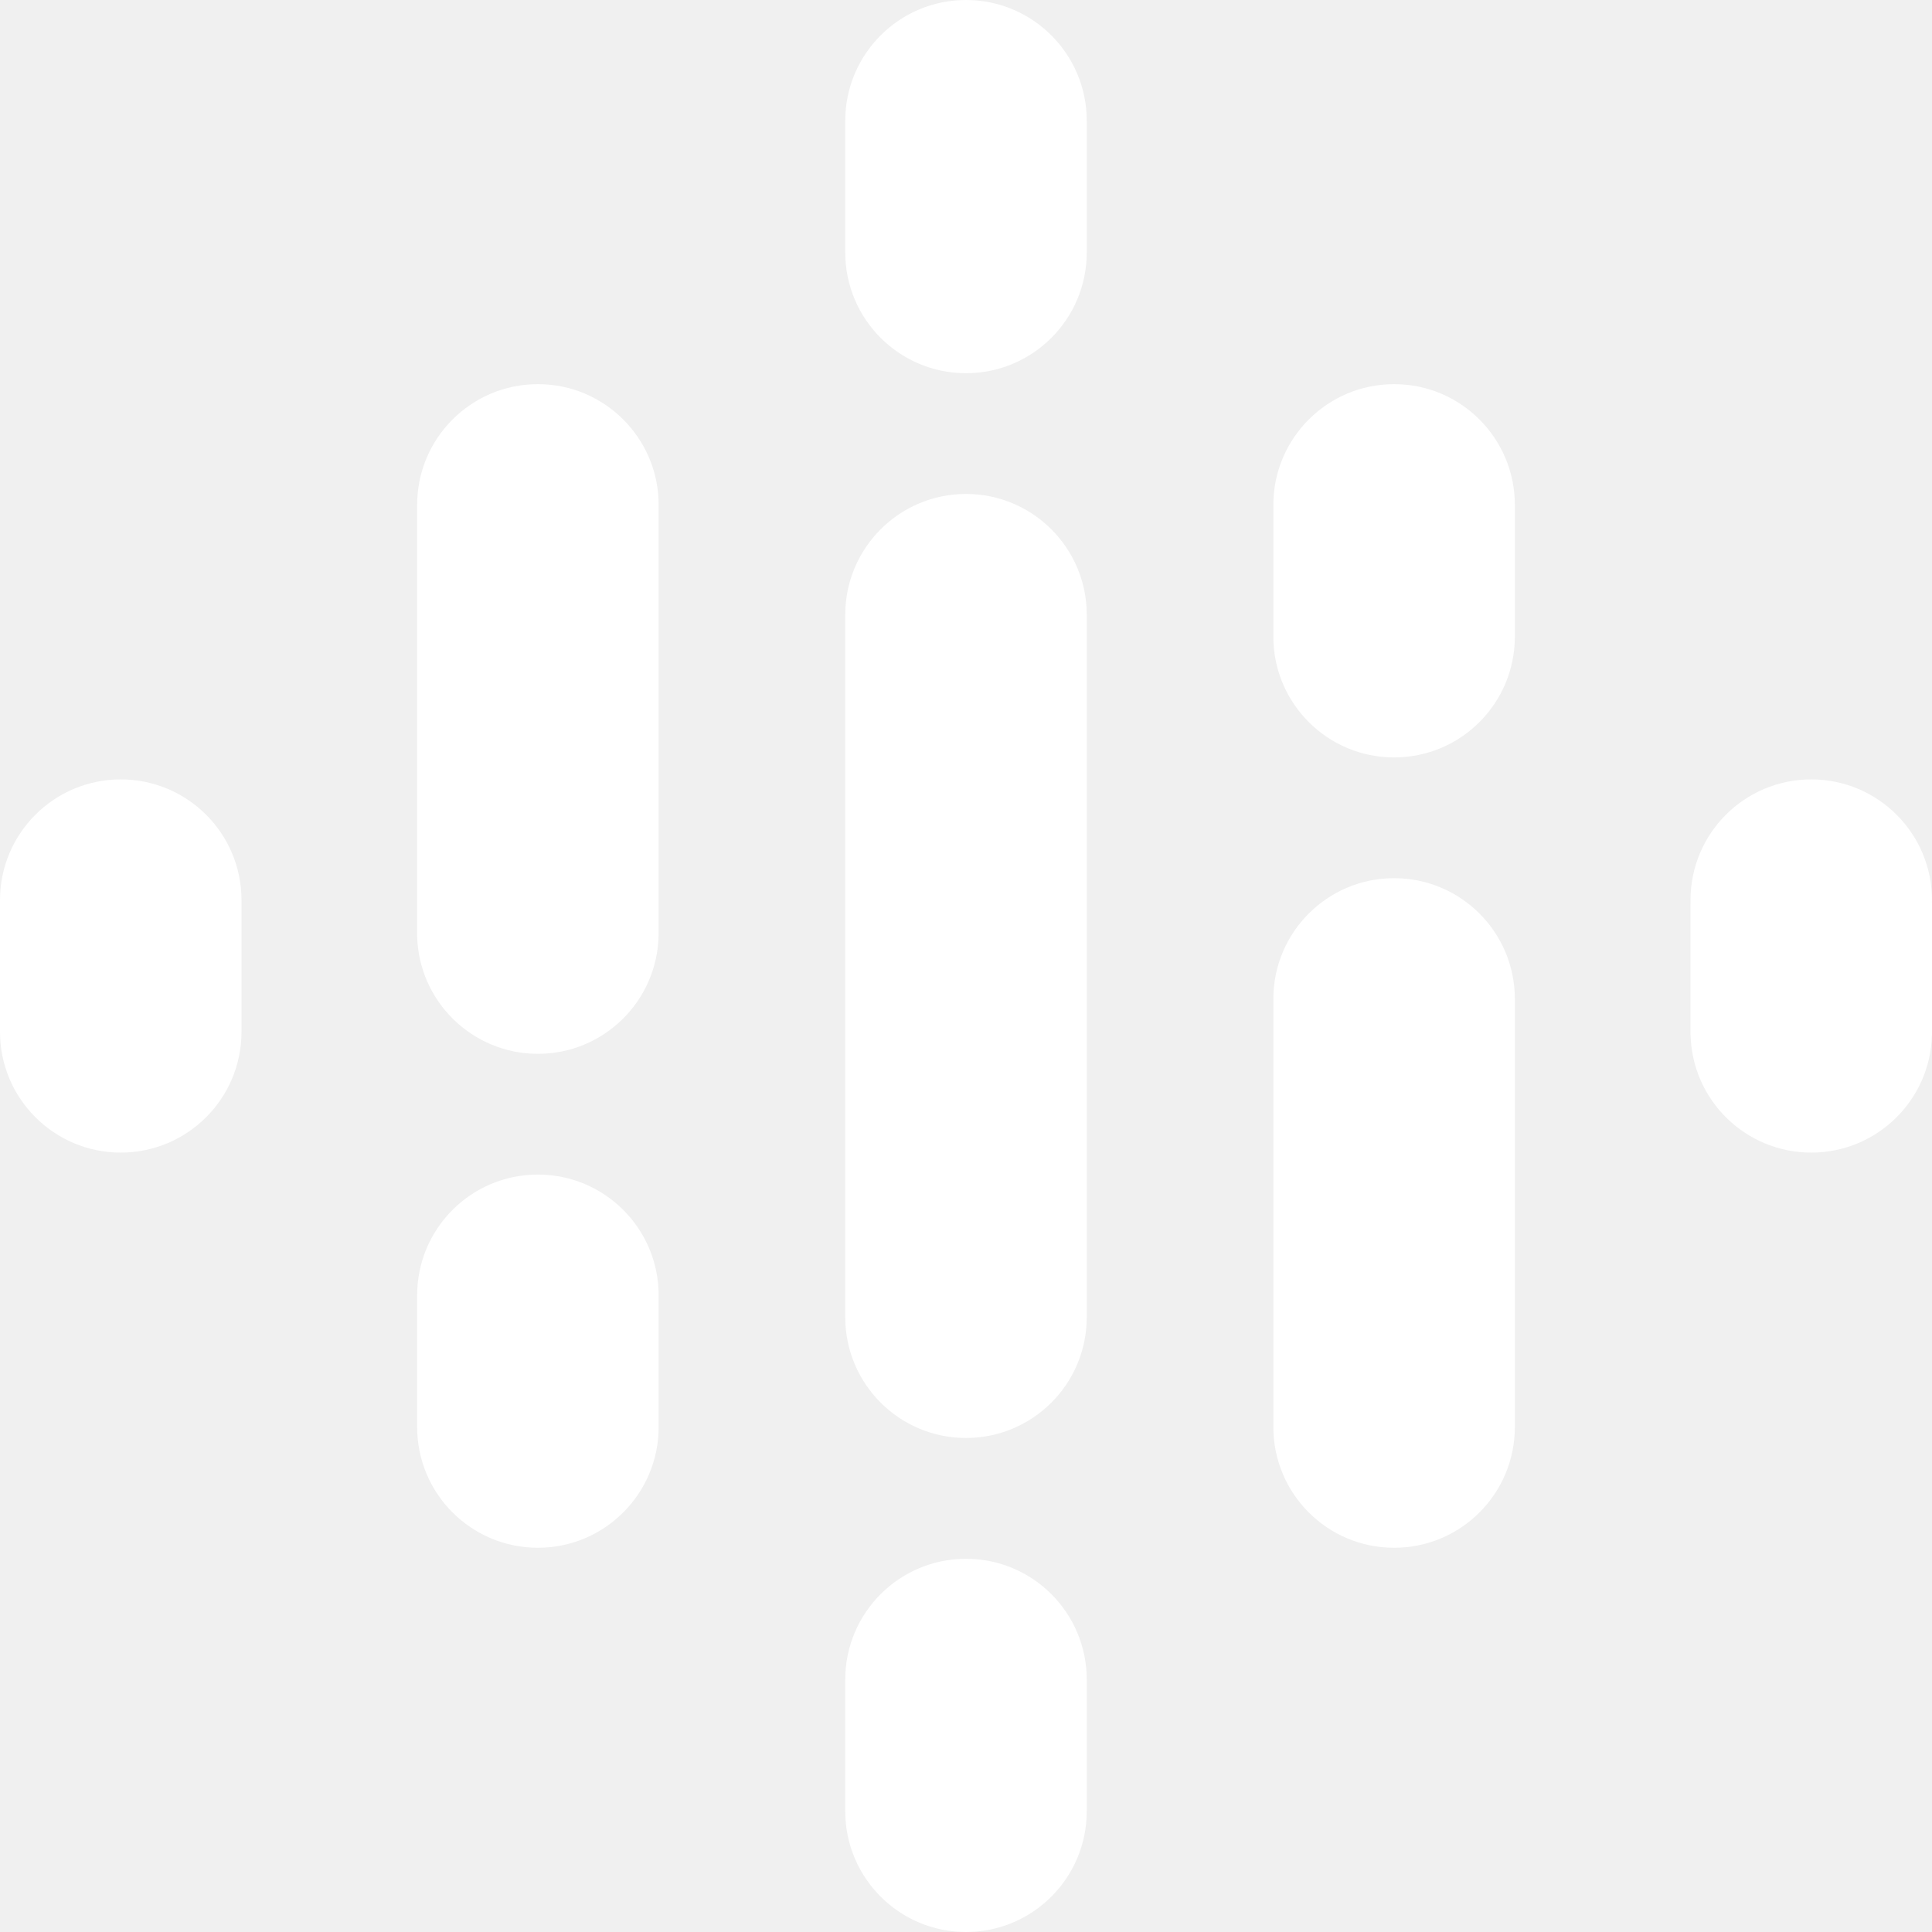
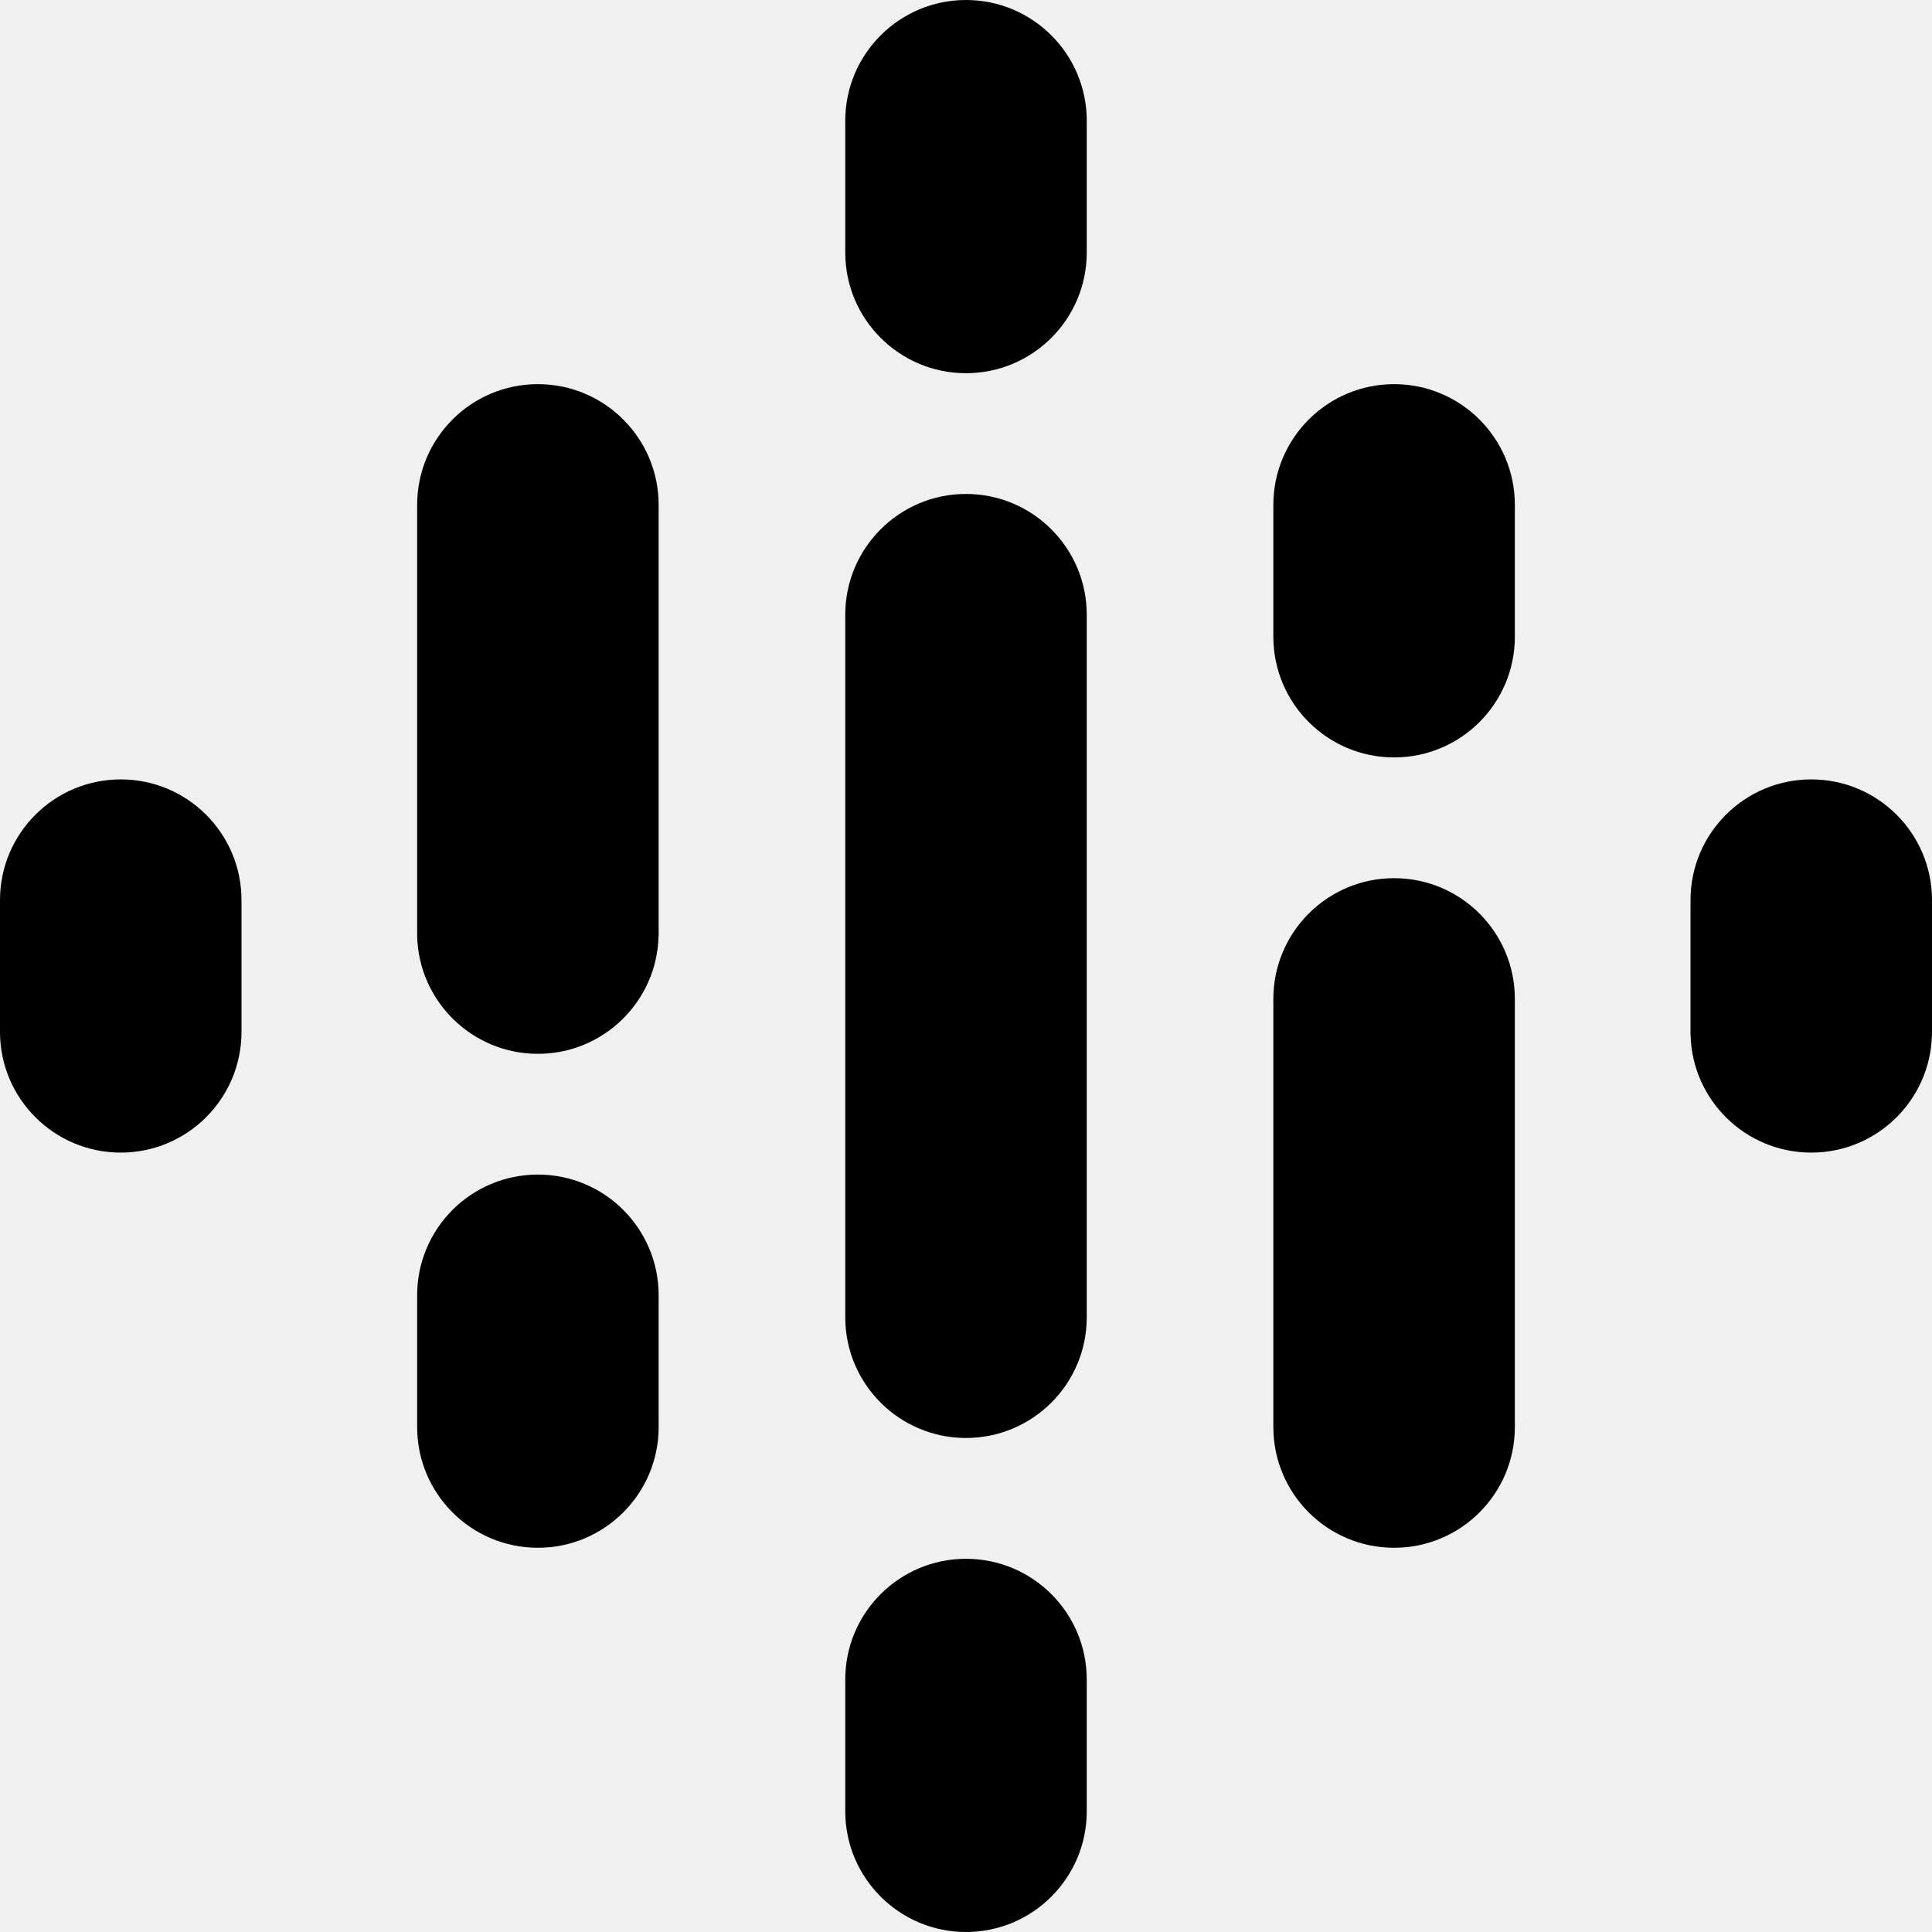
<svg xmlns="http://www.w3.org/2000/svg" width="24" height="24" viewBox="0 0 24 24" fill="none">
-   <path d="M3 11.182V12.818C3 13.646 2.328 14.318 1.5 14.318C0.672 14.318 0 13.646 0 12.818V11.182C0 10.353 0.672 9.682 1.5 9.682C2.328 9.682 3 10.353 3 11.182Z" fill="white" />
-   <path d="M21.001 11.224C21 11.21 21 11.196 21 11.182C21 10.353 21.672 9.682 22.5 9.682C23.328 9.682 24 10.353 24 11.182C24 11.196 24 11.21 23.999 11.224H24V12.861H23.999C23.977 13.669 23.314 14.318 22.5 14.318C21.686 14.318 21.023 13.669 21.001 12.861H21V11.224H21.001V11.224Z" fill="white" />
-   <path d="M8.182 16.091V17.727C8.182 18.555 7.51 19.227 6.682 19.227C5.853 19.227 5.182 18.555 5.182 17.727V16.091C5.182 15.262 5.853 14.591 6.682 14.591C7.51 14.591 8.182 15.262 8.182 16.091V16.091ZM8.182 6.272V11.625H8.181C8.163 12.437 7.499 13.091 6.682 13.091C5.865 13.091 5.2 12.437 5.182 11.625H5.182V6.272C5.182 5.444 5.853 4.772 6.682 4.772C7.51 4.772 8.182 5.444 8.182 6.272V6.272Z" fill="white" />
-   <path d="M15.818 7.909C15.818 8.737 16.49 9.409 17.318 9.409C18.147 9.409 18.818 8.737 18.818 7.909V6.272C18.818 5.444 18.147 4.772 17.318 4.772C16.49 4.772 15.818 5.444 15.818 6.272V7.909Z" fill="white" />
-   <path d="M10.5 3.136C10.5 3.965 11.172 4.636 12 4.636C12.828 4.636 13.5 3.965 13.5 3.136V1.5C13.5 0.672 12.828 0 12 0C11.172 0 10.5 0.672 10.5 1.5V3.136ZM10.5 20.864C10.5 20.035 11.172 19.364 12 19.364C12.828 19.364 13.5 20.035 13.5 20.864V22.5C13.5 23.328 12.828 24 12 24C11.172 24 10.5 23.328 10.5 22.5V20.864Z" fill="white" />
-   <path d="M15.818 12.409C15.818 11.581 16.49 10.909 17.318 10.909C18.147 10.909 18.818 11.581 18.818 12.409V17.727C18.818 18.556 18.147 19.227 17.318 19.227C16.49 19.227 15.818 18.556 15.818 17.727V12.409Z" fill="white" />
-   <path d="M13.5 7.636V16.363C13.5 17.192 12.828 17.863 12 17.863C11.172 17.863 10.5 17.192 10.5 16.363V7.636C10.5 6.808 11.172 6.136 12 6.136C12.828 6.136 13.5 6.808 13.5 7.636Z" fill="white" />
+   <path d="M3 11.182V12.818C3 13.646 2.328 14.318 1.5 14.318C0.672 14.318 0 13.646 0 12.818V11.182C0 10.353 0.672 9.682 1.5 9.682C2.328 9.682 3 10.353 3 11.182Z" fill="currentColor" />
+   <path d="M21.001 11.224C21 11.21 21 11.196 21 11.182C21 10.353 21.672 9.682 22.5 9.682C23.328 9.682 24 10.353 24 11.182C24 11.196 24 11.21 23.999 11.224H24V12.861H23.999C23.977 13.669 23.314 14.318 22.5 14.318C21.686 14.318 21.023 13.669 21.001 12.861H21V11.224H21.001V11.224Z" fill="currentColor" />
+   <path d="M8.182 16.091V17.727C8.182 18.555 7.51 19.227 6.682 19.227C5.853 19.227 5.182 18.555 5.182 17.727V16.091C5.182 15.262 5.853 14.591 6.682 14.591C7.51 14.591 8.182 15.262 8.182 16.091V16.091ZM8.182 6.272V11.625H8.181C8.163 12.437 7.499 13.091 6.682 13.091C5.865 13.091 5.2 12.437 5.182 11.625H5.182V6.272C5.182 5.444 5.853 4.772 6.682 4.772C7.51 4.772 8.182 5.444 8.182 6.272V6.272Z" fill="currentColor" />
+   <path d="M15.818 7.909C15.818 8.737 16.49 9.409 17.318 9.409C18.147 9.409 18.818 8.737 18.818 7.909V6.272C18.818 5.444 18.147 4.772 17.318 4.772C16.49 4.772 15.818 5.444 15.818 6.272V7.909Z" fill="currentColor" />
+   <path d="M10.5 3.136C10.5 3.965 11.172 4.636 12 4.636C12.828 4.636 13.5 3.965 13.5 3.136V1.5C13.5 0.672 12.828 0 12 0C11.172 0 10.5 0.672 10.5 1.5V3.136ZM10.5 20.864C10.5 20.035 11.172 19.364 12 19.364C12.828 19.364 13.5 20.035 13.5 20.864V22.5C13.5 23.328 12.828 24 12 24C11.172 24 10.5 23.328 10.5 22.5V20.864Z" fill="currentColor" />
+   <path d="M15.818 12.409C15.818 11.581 16.49 10.909 17.318 10.909C18.147 10.909 18.818 11.581 18.818 12.409V17.727C18.818 18.556 18.147 19.227 17.318 19.227C16.49 19.227 15.818 18.556 15.818 17.727V12.409Z" fill="currentColor" />
+   <path d="M13.5 7.636V16.363C13.5 17.192 12.828 17.863 12 17.863C11.172 17.863 10.5 17.192 10.5 16.363V7.636C10.5 6.808 11.172 6.136 12 6.136C12.828 6.136 13.5 6.808 13.5 7.636Z" fill="currentColor" />
</svg>
